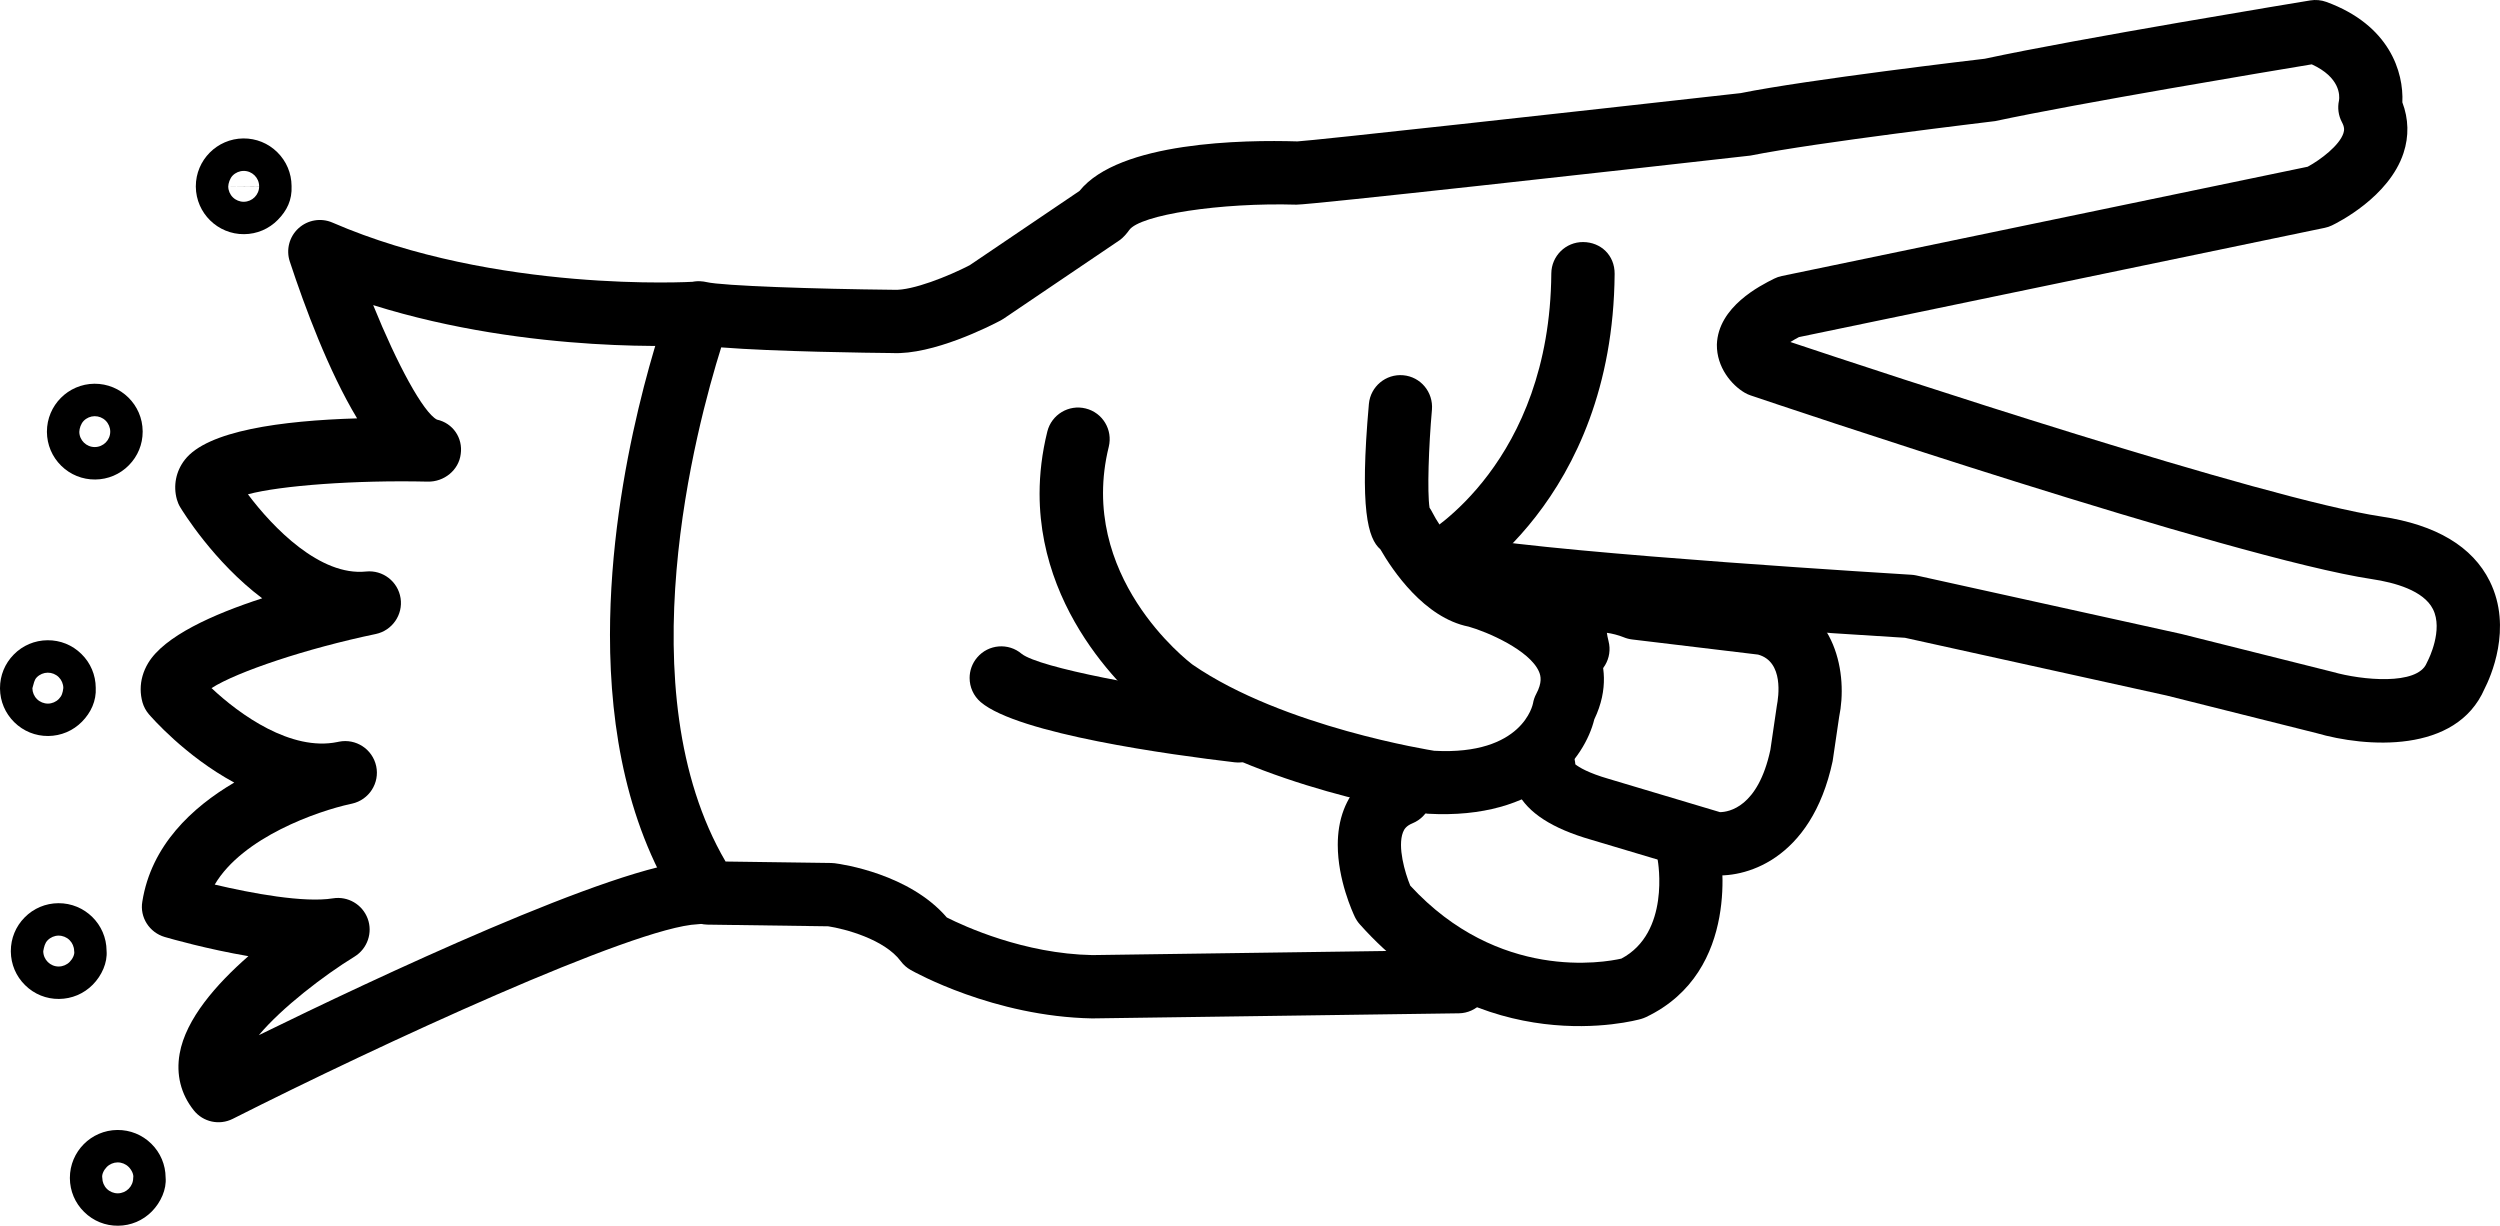
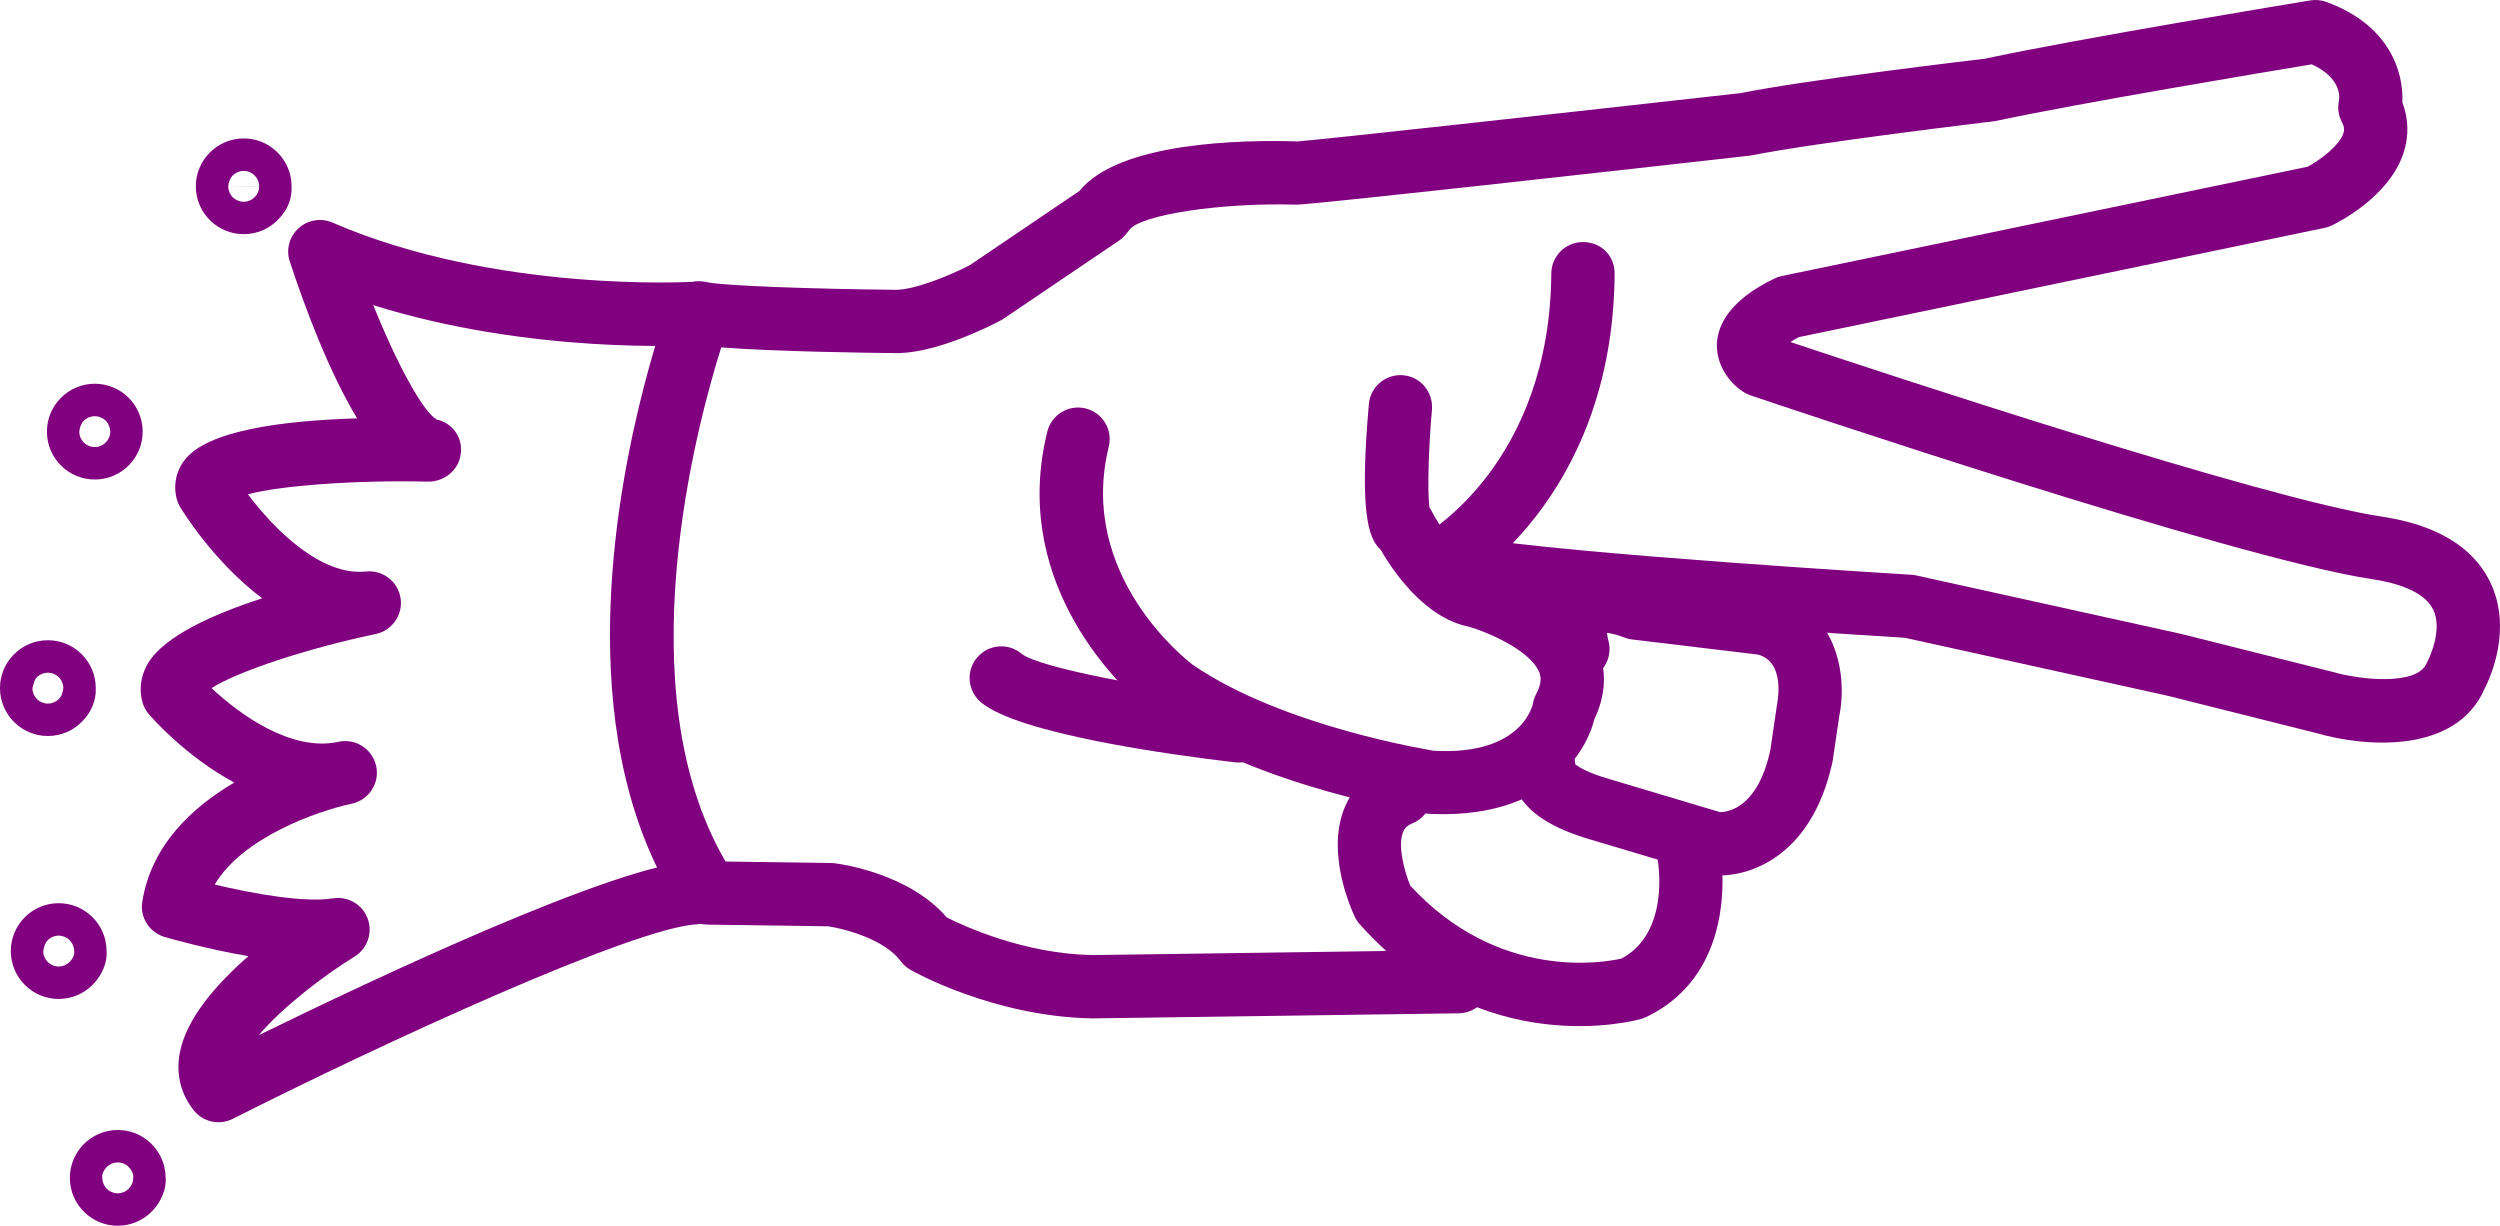
- <svg xmlns="http://www.w3.org/2000/svg" version="1.1" x="0px" y="0px" viewBox="0 0 78.962 38.714" enable-background="new 0 0 100 100" xml:space="preserve" id="svg2" width="78.962" height="38.714">
+ <svg xmlns="http://www.w3.org/2000/svg" version="1.1" x="0px" y="0px" viewBox="0 0 78.962 38.714" style="fill:purple" enable-background="new 0 0 100 100" xml:space="preserve" id="svg2" width="78.962" height="38.714">
  <defs id="defs30" />
  <g id="g3360" transform="matrix(0,1,-1,0,89.982,-30.92181)">
    <path id="path4" d="m 57.607,47.729 c -0.372,0 -0.753,-0.053 -1.113,-0.191 -0.652,-0.25 -1.143,-0.737 -1.419,-1.409 -0.21,-0.511 0.033,-1.095 0.544,-1.305 0.514,-0.209 1.096,0.034 1.306,0.544 0.083,0.201 0.187,0.264 0.286,0.302 0.454,0.174 1.269,-0.059 1.684,-0.231 3.028,-2.789 2.428,-6.124 2.304,-6.668 -0.816,-1.542 -3.034,-1.162 -3.131,-1.145 -0.532,0.095 -1.062,-0.259 -1.163,-0.802 -0.1,-0.542 0.254,-1.062 0.795,-1.164 0.161,-0.03 3.899,-0.701 5.345,2.33 0.024,0.051 0.044,0.104 0.06,0.158 0.058,0.203 1.36,5.012 -2.99,8.886 -0.069,0.062 -0.148,0.114 -0.232,0.155 -0.149,0.07 -1.169,0.54 -2.276,0.54 z" />
    <path id="path6" d="m 46.515,57.147 c -0.621,0 -1.275,-0.074 -1.962,-0.244 -0.536,-0.133 -0.863,-0.675 -0.73,-1.211 0.132,-0.536 0.672,-0.862 1.211,-0.73 4.075,1.005 6.767,-2.497 6.879,-2.646 1.974,-2.862 2.714,-7.586 2.722,-7.633 0.153,-2.805 -1.479,-3.117 -1.496,-3.12 -0.105,-0.018 -0.208,-0.053 -0.303,-0.104 -0.354,-0.189 -0.56,-0.146 -0.697,-0.087 -0.683,0.292 -1.265,1.648 -1.425,2.222 -0.278,1.404 -1.786,2.411 -2.442,2.789 -0.341,0.393 -1.255,0.66 -4.591,0.363 -0.55,-0.049 -0.956,-0.535 -0.907,-1.085 0.049,-0.55 0.533,-0.951 1.085,-0.907 1.158,0.103 2.601,0.153 3.1,0.076 0.042,-0.031 0.088,-0.058 0.136,-0.082 0.489,-0.248 1.546,-0.971 1.676,-1.619 0.097,-0.355 0.839,-2.85 2.583,-3.595 0.514,-0.22 1.319,-0.374 2.29,0.093 1.206,0.295 3.18,1.702 2.979,5.263 -0.042,0.306 -0.824,5.317 -3.084,8.593 -0.146,0.194 -2.783,3.664 -7.024,3.664 z" />
    <path id="path8" d="m 52.336,59.357 c -0.229,0 -0.459,-0.078 -0.647,-0.238 -0.421,-0.357 -0.473,-0.988 -0.114,-1.409 0.437,-0.563 1.097,-4.055 1.438,-6.959 0.064,-0.548 0.555,-0.944 1.11,-0.876 0.548,0.064 0.94,0.562 0.876,1.11 -0.237,2.019 -0.897,6.84 -1.901,8.021 -0.198,0.231 -0.479,0.351 -0.762,0.351 z" />
    <path id="path10" d="m 55.222,42.234 c -0.146,0 -0.289,-0.023 -0.42,-0.069 -0.521,-0.186 -0.792,-0.758 -0.605,-1.278 0.137,-0.385 0.485,-0.633 0.867,-0.662 0.09,-0.114 0.271,-0.404 0.46,-1.059 l 1.049,-3.509 C 56.57,35.382 56.421,34.453 54.605,34.065 l -1.392,-0.204 c -0.276,-0.053 -1.391,-0.227 -1.616,0.592 l -0.478,3.979 c -0.011,0.093 -0.035,0.184 -0.071,0.27 -0.065,0.16 -0.118,0.368 -0.139,0.527 0.067,-0.009 0.154,-0.024 0.263,-0.052 0.534,-0.139 1.08,0.186 1.217,0.721 0.137,0.535 -0.186,1.08 -0.721,1.217 -1.299,0.334 -1.986,-0.077 -2.332,-0.478 -0.721,-0.837 -0.363,-2.092 -0.187,-2.568 l 0.47,-3.915 c 0.004,-0.035 0.01,-0.07 0.018,-0.104 0.477,-2.085 2.605,-2.432 3.928,-2.157 l 1.396,0.205 c 3.16,0.675 3.727,2.822 3.594,3.864 -0.007,0.054 -0.019,0.107 -0.034,0.159 l -1.078,3.61 c -0.354,1.227 -0.848,1.991 -1.505,2.327 -0.229,0.117 -0.478,0.176 -0.716,0.176 z" />
    <path id="path12" d="m 48.727,45.563 c -0.352,0 -0.693,-0.186 -0.875,-0.515 -0.093,-0.165 -2.326,-4.017 -8.293,-4.064 -0.553,-0.004 -0.997,-0.456 -0.992,-1.008 0.005,-0.552 0.413,-0.997 1.008,-0.992 7.186,0.058 9.916,4.894 10.029,5.099 0.266,0.484 0.088,1.092 -0.396,1.357 -0.154,0.084 -0.319,0.123 -0.481,0.123 z" />
    <path id="path14" d="m 50.976,70.716 c -5.343,0 -10.205,-1.769 -10.518,-1.885 -0.473,-0.176 -0.741,-0.676 -0.626,-1.166 0.119,-0.506 0.217,-3.409 0.243,-5.924 0.028,-0.576 -0.429,-1.716 -0.776,-2.386 l -2.347,-3.469 c -1.559,-1.255 -1.616,-5.192 -1.564,-6.882 -0.024,-0.491 -0.925,-8.649 -1.525,-14 -0.425,-2.103 -1.06,-7.484 -1.086,-7.712 -0.635,-2.939 -1.793,-9.982 -1.842,-10.281 -0.028,-0.17 -0.011,-0.344 0.047,-0.505 0.732,-2.004 2.221,-2.447 3.173,-2.402 0.522,-0.198 1.069,-0.212 1.599,-0.037 1.39,0.456 2.199,2.078 2.287,2.261 0.035,0.073 0.061,0.149 0.077,0.228 l 3.451,16.607 c 0.056,0.106 0.108,0.195 0.155,0.27 0.959,-2.871 4.955,-14.95 5.513,-18.669 0.259,-1.726 0.946,-2.876 2.042,-3.42 1.484,-0.736 3.054,-0.012 3.398,0.164 2.062,0.895 1.853,3.754 1.399,5.313 l -1.186,4.729 -1.824,8.265 c -0.064,1.069 -0.676,11.008 -1.204,14.071 -0.094,0.543 -0.607,0.912 -1.155,0.815 -0.544,-0.094 -0.909,-0.611 -0.815,-1.155 0.528,-3.062 1.176,-13.822 1.183,-13.93 0.003,-0.053 0.01,-0.105 0.021,-0.156 l 1.848,-8.37 1.202,-4.792 c 0.26,-0.91 0.433,-2.669 -0.28,-2.962 -0.034,-0.014 -0.067,-0.03 -0.1,-0.048 -0.004,-0.002 -0.948,-0.484 -1.605,-0.15 -0.589,0.297 -0.84,1.209 -0.947,1.922 -0.658,4.385 -5.593,19.008 -5.803,19.628 -0.021,0.064 -0.049,0.125 -0.083,0.184 -0.246,0.422 -0.807,0.891 -1.522,0.883 -1.198,-0.039 -1.864,-1.372 -2.083,-1.81 -0.039,-0.077 -0.067,-0.159 -0.084,-0.244 L 36.188,17.094 c -0.224,-0.414 -0.675,-1.004 -1.059,-1.128 -0.097,-0.032 -0.194,-0.036 -0.345,0.045 -0.211,0.113 -0.456,0.146 -0.688,0.094 -0.154,-0.025 -0.73,-0.039 -1.142,0.86 0.225,1.359 1.225,7.351 1.793,10.001 0.021,0.148 0.667,5.621 1.089,7.73 0.476,4.208 1.55,13.851 1.55,14.339 -0.071,2.393 0.32,4.946 0.805,5.283 0.101,0.07 0.248,0.197 0.316,0.299 l 2.479,3.664 c 0.021,0.03 0.039,0.061 0.056,0.093 0.184,0.347 1.095,2.141 1.031,3.428 -0.006,0.686 -0.045,3.73 -0.179,5.401 2.513,0.789 10.838,3.019 16.239,-0.138 l 0.046,-3.334 c 10e-4,-0.038 0.003,-0.076 0.008,-0.113 0.032,-0.247 0.34,-2.362 1.713,-3.541 0.274,-0.543 1.148,-2.436 1.188,-4.595 L 60.927,43.93 c -0.008,-0.552 0.434,-1.006 0.986,-1.014 0.533,-0.024 1.006,0.434 1.014,0.986 l 0.161,11.584 c -0.058,3.107 -1.471,5.629 -1.531,5.734 -0.068,0.121 -0.162,0.227 -0.274,0.31 -0.701,0.519 -1.026,1.782 -1.104,2.292 l -0.053,3.815 c -0.005,0.331 -0.173,0.638 -0.448,0.82 -2.577,1.706 -5.715,2.259 -8.702,2.259 z" />
    <path id="path16" d="m 52.691,85.539 c -0.282,0 -0.566,-0.08 -0.827,-0.237 -0.851,-0.512 -1.54,-2.047 -2.045,-3.601 -1.154,1.536 -2.767,2.522 -2.876,2.588 -0.077,0.047 -0.159,0.082 -0.245,0.106 -0.436,0.121 -0.893,0.031 -1.254,-0.25 -0.917,-0.711 -1.237,-3.047 -1.308,-5.442 -1.497,0.902 -3.522,1.654 -4.954,2.126 -0.373,0.123 -0.785,0.016 -1.051,-0.276 -0.265,-0.291 -0.335,-0.71 -0.179,-1.071 2.237,-5.158 1.872,-11.366 1.868,-11.428 -0.035,-0.552 0.383,-1.026 0.935,-1.062 0.545,-0.032 1.026,0.384 1.062,0.935 0.015,0.24 0.31,5.261 -1.258,10.268 1.873,-0.759 3.391,-1.582 3.616,-2.013 0.11,-0.504 0.578,-0.824 1.087,-0.752 0.511,0.061 0.884,0.528 0.872,1.043 -0.053,2.292 0.124,4.648 0.4,5.678 1.062,-0.797 2.589,-2.281 2.439,-3.73 -0.055,-0.529 0.315,-1.009 0.841,-1.091 0.521,-0.082 1.024,0.263 1.133,0.784 0.457,2.188 1.189,4.372 1.708,5.187 0.834,-0.884 2.006,-2.512 1.703,-3.978 -0.004,-0.021 -0.007,-0.035 -0.009,-0.043 -0.11,-0.538 0.233,-1.064 0.771,-1.18 0.534,-0.115 1.066,0.226 1.185,0.764 0.004,0.019 0.008,0.036 0.012,0.055 0.224,1.028 1.046,3.397 2.544,4.281 0.277,-1.17 0.583,-2.822 0.435,-3.733 -0.076,-0.472 0.191,-0.931 0.64,-1.098 0.443,-0.165 0.949,0.007 1.2,0.415 0.589,0.96 1.607,2.29 2.482,3.024 -1.747,-3.566 -5.396,-11.287 -5.502,-13.774 -0.023,-0.552 0.404,-1.019 0.956,-1.042 0.558,-0.035 1.019,0.404 1.042,0.956 0.085,2 3.814,10.067 6.146,14.682 0.214,0.423 0.102,0.938 -0.269,1.232 -0.511,0.408 -1.13,0.563 -1.789,0.446 -1.098,-0.192 -2.203,-1.168 -3.08,-2.171 -0.221,1.296 -0.545,2.433 -0.606,2.643 -0.141,0.482 -0.619,0.792 -1.116,0.707 -1.776,-0.281 -2.978,-1.571 -3.761,-2.903 -0.839,1.553 -2.074,2.623 -2.16,2.697 -0.108,0.092 -0.234,0.16 -0.371,0.2 -0.138,0.039 -0.277,0.058 -0.417,0.058 z" />
    <path id="path18" d="m 36.807,83.797 c -0.828,0 -1.505,-0.671 -1.513,-1.5 -0.003,-0.405 0.152,-0.786 0.435,-1.073 0.284,-0.288 0.662,-0.448 1.066,-0.451 0.447,-0.021 0.782,0.15 1.07,0.433 0.289,0.283 0.45,0.662 0.453,1.066 0.007,0.833 -0.665,1.517 -1.498,1.525 -0.004,-10e-4 -0.008,0 -0.013,0 z m -0.006,-2 c -0.268,0.003 -0.484,0.224 -0.481,0.492 10e-4,0.128 0.054,0.253 0.146,0.344 0.091,0.089 0.25,0.138 0.345,0.14 l -0.01,-0.976 z m 0.007,0 c -10e-4,0 -0.002,0 -0.003,0 l 0.007,0.976 c 0,0 0.001,0 0.002,0 0.125,-10e-4 0.251,-0.054 0.341,-0.146 0.09,-0.092 0.141,-0.218 0.14,-0.346 -0.003,-0.268 -0.221,-0.484 -0.487,-0.484 z" />
    <path id="path20" d="m 44.555,88.5 c -0.828,0 -1.505,-0.67 -1.513,-1.499 -0.006,-0.836 0.668,-1.52 1.501,-1.525 0.005,0 0.011,0 0.016,0 0.395,0 0.77,0.153 1.055,0.433 0.289,0.283 0.45,0.662 0.453,1.066 0.003,0.404 -0.151,0.786 -0.435,1.074 -0.284,0.288 -0.663,0.448 -1.067,0.451 l 0,0 c -0.003,0 -0.006,0 -0.01,0 z m 0,-2 c -10e-4,0 -0.002,0 -0.003,0 l 0,0 c -0.129,0.001 -0.254,0.054 -0.345,0.146 -0.091,0.092 -0.141,0.218 -0.14,0.347 10e-4,0.128 0.054,0.253 0.146,0.344 0.092,0.09 0.238,0.136 0.348,0.14 0.266,-0.002 0.483,-0.222 0.481,-0.49 C 45.04,86.716 44.822,86.5 44.555,86.5 Z" />
    <path id="path22" d="m 52.655,89.982 c -0.398,0 -0.774,-0.153 -1.059,-0.434 -0.289,-0.283 -0.449,-0.662 -0.452,-1.067 -0.004,-0.401 0.149,-0.783 0.434,-1.071 0.283,-0.289 0.662,-0.449 1.067,-0.452 0.411,-0.022 0.784,0.151 1.072,0.435 0.288,0.284 0.448,0.663 0.451,1.067 0.003,0.403 -0.151,0.783 -0.435,1.071 -0.283,0.287 -0.66,0.447 -1.062,0.451 l 0,0 c -0.005,0 -0.01,0 -0.016,0 z m -0.003,-2 c -0.129,0.001 -0.254,0.055 -0.344,0.146 -0.09,0.092 -0.141,0.218 -0.14,0.346 10e-4,0.129 0.054,0.254 0.146,0.345 0.091,0.089 0.2,0.093 0.345,0.14 0.129,-0.001 0.255,-0.054 0.345,-0.146 0.091,-0.092 0.142,-0.219 0.141,-0.348 C 53.144,88.34 53.091,88.214 52.999,88.124 52.906,88.032 52.809,88 52.652,87.982 Z" />
    <path id="path24" d="m 60.96,89.64 c -0.398,0 -0.774,-0.153 -1.059,-0.434 -0.289,-0.283 -0.449,-0.662 -0.452,-1.067 -0.006,-0.834 0.668,-1.518 1.501,-1.523 0.375,-0.032 0.784,0.151 1.072,0.435 0.288,0.284 0.448,0.663 0.451,1.067 0.004,0.4 -0.149,0.782 -0.434,1.07 -0.282,0.288 -0.66,0.448 -1.063,0.452 l 0,0 c -0.005,0 -0.01,0 -0.016,0 z m -0.003,-2 c -0.128,0.001 -0.253,0.055 -0.343,0.146 -0.091,0.092 -0.142,0.219 -0.141,0.349 10e-4,0.125 0.054,0.25 0.146,0.341 0.091,0.09 0.211,0.115 0.345,0.14 0.27,-0.002 0.487,-0.222 0.485,-0.49 -10e-4,-0.129 -0.054,-0.255 -0.146,-0.345 -0.092,-0.092 -0.244,-0.168 -0.346,-0.141 z" />
    <path id="path26" d="m 68.125,87.775 c -0.829,0 -1.507,-0.671 -1.513,-1.501 -0.003,-0.403 0.151,-0.784 0.435,-1.072 0.284,-0.288 0.663,-0.448 1.067,-0.451 0.369,-0.033 0.783,0.151 1.071,0.435 0.288,0.284 0.448,0.662 0.451,1.066 0.004,0.401 -0.149,0.783 -0.434,1.071 -0.283,0.289 -0.662,0.449 -1.067,0.452 -0.003,0 -0.006,0 -0.01,0 z m 0,-2 c -0.104,-0.025 -0.257,0.053 -0.348,0.146 -0.091,0.092 -0.142,0.219 -0.141,0.348 0.001,0.125 0.054,0.251 0.146,0.342 0.092,0.09 0.237,0.164 0.346,0.14 0.129,-0.001 0.254,-0.054 0.345,-0.146 0.09,-0.092 0.141,-0.217 0.14,-0.345 -0.003,-0.268 -0.22,-0.485 -0.488,-0.485 z" />
  </g>
</svg>
